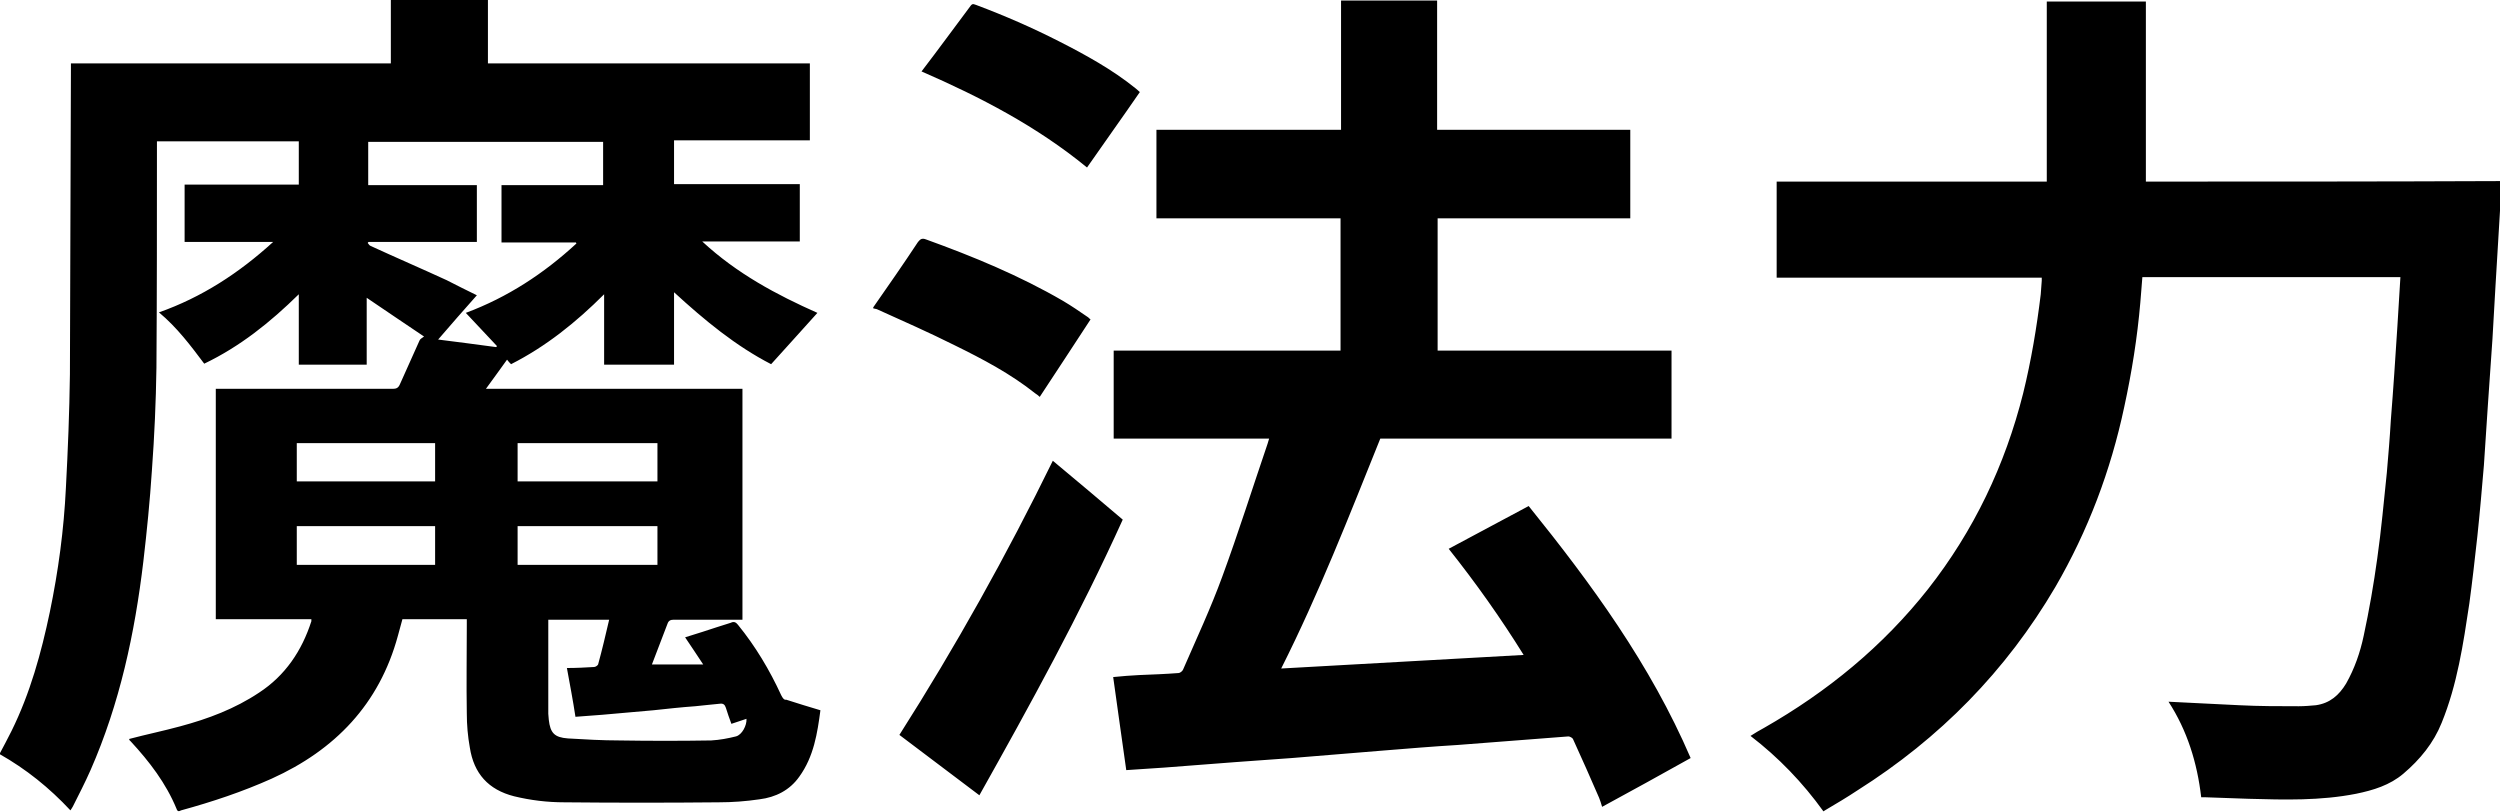
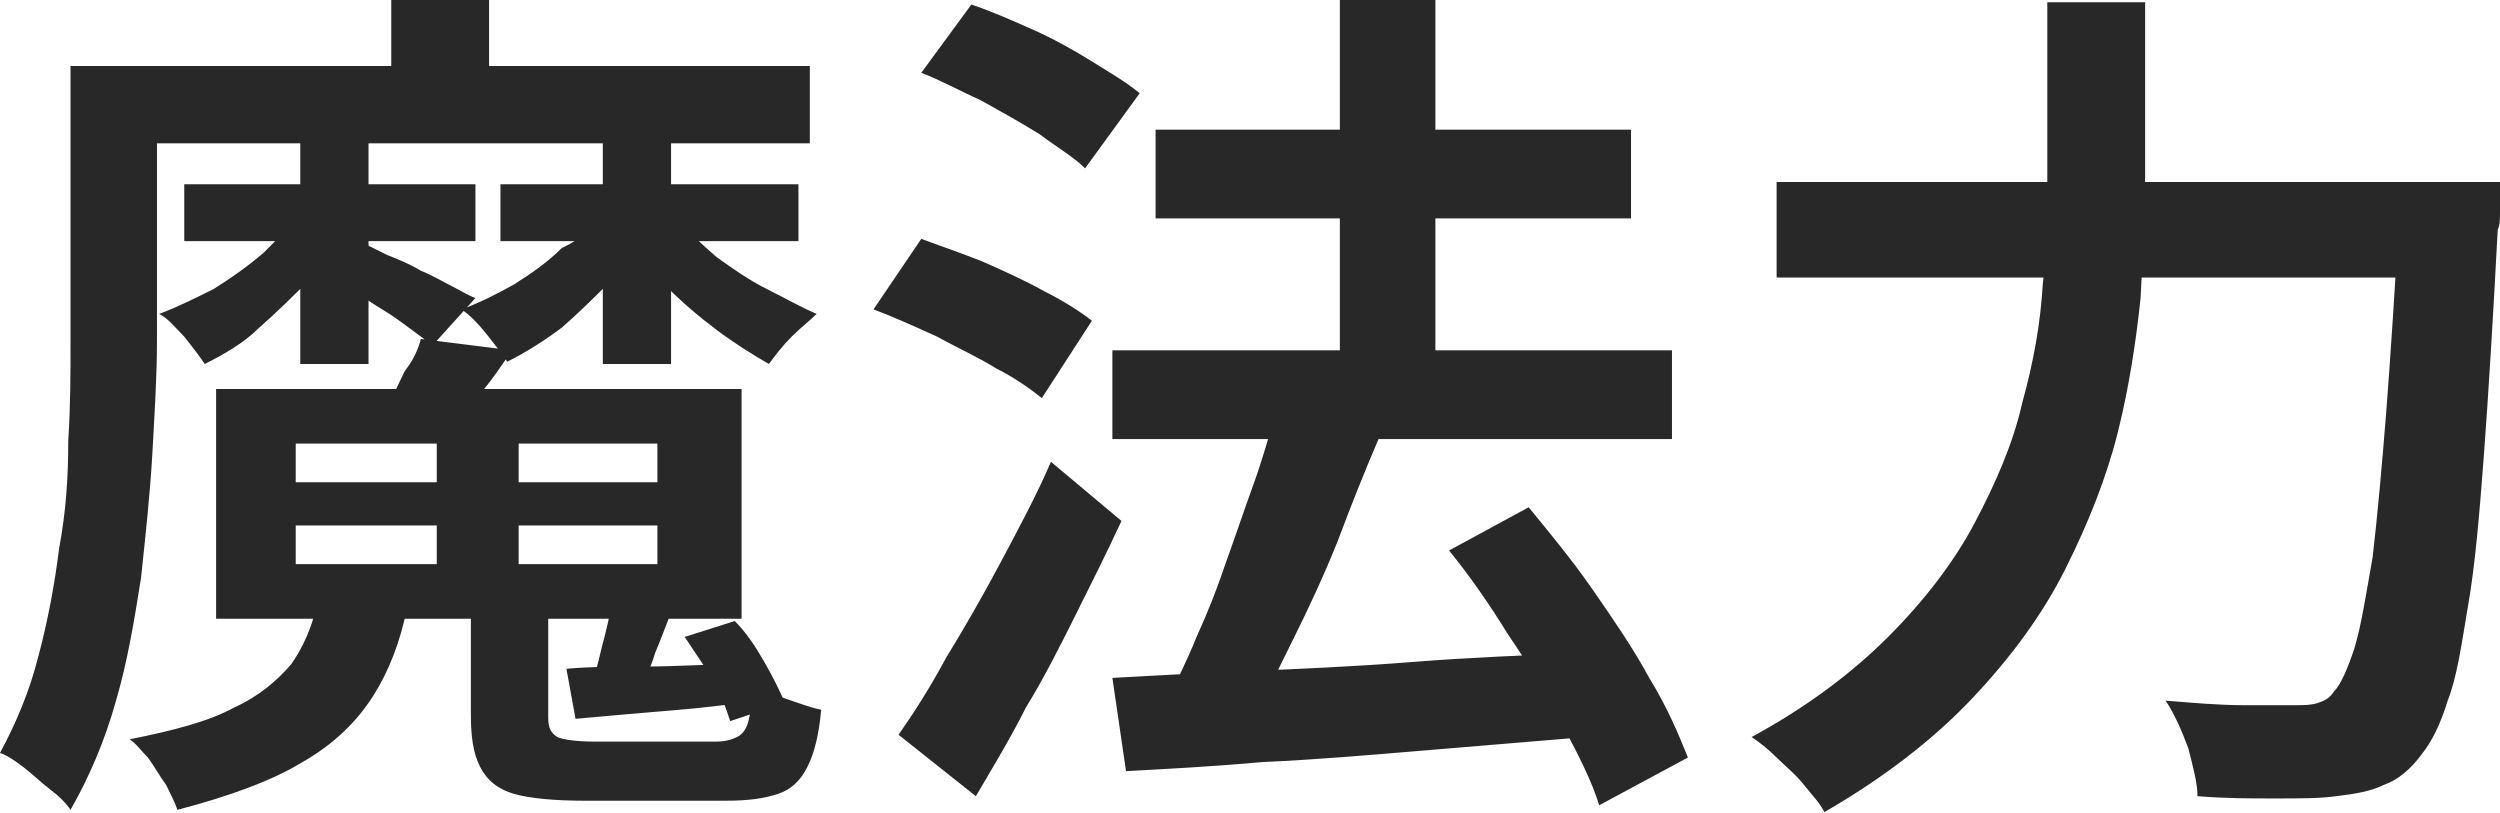
- <svg xmlns="http://www.w3.org/2000/svg" version="1.1" id="intergalactic" x="0px" y="0px" viewBox="0 0 497 161.3" style="enable-background:new 0 0 497 161.3;" xml:space="preserve">
-   <path d="M155.3,138.2c-2.3-5-5.1-9.7-8.6-14c-0.4-0.5-0.8-0.7-1.4-0.4c-1.9,0.6-3.8,1.2-5.6,1.8c-1.2,0.4-2.3,0.7-3.5,1.1  c1.2,1.8,2.3,3.4,3.6,5.4c-3.6,0-6.9,0-10.2,0c1-2.7,2.1-5.4,3.1-8.1c0.2-0.6,0.6-0.8,1.2-0.8c4.2,0,8.5,0,12.7,0c0.3,0,0.7,0,1,0  c0-15.4,0-30.5,0-45.9c-17,0-34,0-51,0c1.5-2,2.8-3.9,4.2-5.8c0.3,0.4,0.5,0.6,0.8,0.9c6.9-3.5,12.9-8.3,18.5-13.9c0,4.9,0,9.5,0,14  c4.7,0,9.2,0,13.9,0c0-4.8,0-9.5,0-14.4c6.1,5.6,12.3,10.7,19.3,14.3c3.2-3.5,6.2-6.9,9.2-10.2c-8.1-3.6-16-7.8-22.9-14.2  c6.7,0,13,0,19.4,0c0-3.8,0-7.5,0-11.4c-8.4,0-16.7,0-25,0c0-2.9,0-5.7,0-8.7c9,0,18,0,27,0c0-5.1,0-10.2,0-15.3  c-21.3,0-42.6,0-64,0c0-4.3,0-8.5,0-12.8c-6.5,0-12.8,0-19.3,0c0,4.3,0,8.5,0,12.8c-21.2,0-42.4,0-63.6,0c0,0.4,0,0.7,0,1  C14,34,14,54.2,13.9,74.4C13.8,82,13.5,89.5,13.1,97c-0.4,8.3-1.5,16.5-3.2,24.7c-1.7,8.1-3.9,16.1-7.6,23.6  c-0.8,1.6-1.6,3.1-2.4,4.6c5.3,3,9.9,6.7,14.1,11.2c0.2-0.3,0.4-0.6,0.5-0.8c1.2-2.4,2.4-4.7,3.5-7.2c5.8-13.2,8.8-27.2,10.5-41.5  c0.7-6,1.3-12,1.7-18.1c0.5-6.8,0.8-13.6,0.9-20.4c0.1-14.6,0.1-29.3,0.1-43.9c0-0.4,0-0.7,0-1.1c9.5,0,18.9,0,28.2,0  c0,2.9,0,5.7,0,8.6c-7.6,0-15.2,0-22.7,0c0,3.8,0,7.6,0,11.4c5.8,0,11.6,0,17.6,0c-6.8,6.2-14.2,11-22.7,14c3.6,3,6.3,6.6,9,10.2  c7.1-3.4,13.1-8.2,18.8-13.8c0,4.8,0,9.4,0,14c4.6,0,9,0,13.5,0c0-4.4,0-8.7,0-13.3c4,2.7,7.8,5.3,11.4,7.7  c-0.4,0.3-0.8,0.5-0.9,0.8c-1.3,2.9-2.6,5.8-3.9,8.7c-0.3,0.7-0.7,0.9-1.4,0.9c-11.4,0-22.7,0-34.1,0c-0.4,0-0.7,0-1.1,0  c0,15.3,0,30.5,0,45.8c6.3,0,12.6,0,19,0c0,0.2,0,0.3,0,0.4c-1.9,5.9-5.2,10.8-10.4,14.2c-4.8,3.2-10.1,5.2-15.7,6.7  c-3.3,0.9-6.7,1.6-10.1,2.5c0,0,0,0.1,0,0.2c0.1,0.1,0.2,0.2,0.3,0.3c3.7,4,7,8.3,9.1,13.4c0.2,0.6,0.5,0.5,0.9,0.3  c6.2-1.7,12.2-3.7,18-6.3c12.6-5.7,21.4-14.8,25.1-28.4c0.3-1.1,0.6-2.2,0.9-3.3c4.3,0,8.5,0,12.8,0c0,0.4,0,0.7,0,1.1  c0,5.9-0.1,11.8,0,17.6c0,2.3,0.2,4.6,0.6,6.8c0.8,5.2,3.7,8.4,8.8,9.7c3.3,0.8,6.6,1.2,10,1.2c10.2,0.1,20.5,0.1,30.7,0  c2.7,0,5.4-0.2,8.1-0.6c3.2-0.4,6-1.8,7.9-4.5c2.9-4,3.6-8.7,4.2-13.2c-2.4-0.7-4.6-1.4-6.8-2.1  C155.9,139.2,155.6,138.8,155.3,138.2z M86.5,112.3c-9.2,0-18.3,0-27.5,0c0-2.5,0-5.1,0-7.7c9.1,0,18.3,0,27.5,0  C86.5,107.2,86.5,109.7,86.5,112.3z M86.5,95.7c-9.2,0-18.3,0-27.5,0c0-2.5,0-5,0-7.6c9.2,0,18.3,0,27.5,0  C86.5,90.6,86.5,93.1,86.5,95.7z M87.1,67.5c2.6-3,5.1-5.9,7.7-8.8c-2.1-1-4-2-6-3c-5-2.3-10.1-4.5-15.1-6.8  c-0.3-0.1-0.4-0.4-0.6-0.6c0.1-0.1,0.1-0.2,0.2-0.2c7.2,0,14.3,0,21.5,0c0-3.8,0-7.5,0-11.3c-7.2,0-14.3,0-21.6,0c0-2.9,0-5.7,0-8.6  c15.6,0,31.1,0,46.7,0c0,2.8,0,5.7,0,8.6c-6.7,0-13.4,0-20.2,0c0,3.8,0,7.6,0,11.4c5,0,9.9,0,14.8,0c0,0.1,0.1,0.2,0.1,0.2  c-6.5,6-13.7,10.7-22,13.8c2.1,2.2,4.1,4.4,6.2,6.6c-0.1,0.1-0.1,0.2-0.2,0.2C94.9,68.5,91.1,68,87.1,67.5z M102.9,88.1  c9.3,0,18.5,0,27.8,0c0,2.5,0,5,0,7.6c-9.3,0-18.5,0-27.8,0C102.9,93.1,102.9,90.6,102.9,88.1z M102.9,104.6c9.3,0,18.5,0,27.8,0  c0,2.6,0,5.1,0,7.7c-9.3,0-18.5,0-27.8,0C102.9,109.7,102.9,107.2,102.9,104.6z M146.3,146.4c-1.6,0.4-3.2,0.7-4.9,0.8  c-6.1,0.1-12.2,0.1-18.3,0c-3.4,0-6.8-0.2-10.2-0.4c-2.7-0.2-3.5-1.1-3.8-3.7c0-0.4-0.1-0.8-0.1-1.2c0-5.9,0-11.7,0-17.6  c0-0.3,0-0.7,0-1.1c4,0,8,0,12.1,0c-0.7,3-1.4,6-2.2,8.9c-0.1,0.2-0.5,0.5-0.8,0.5c-1.7,0.1-3.5,0.2-5.4,0.2  c0.6,3.3,1.2,6.4,1.7,9.7c1.8-0.1,3.5-0.3,5.3-0.4c3.4-0.3,6.8-0.6,10.2-0.9c2.8-0.3,5.5-0.6,8.3-0.8c1.6-0.2,3.2-0.3,4.9-0.5  c0.7-0.1,1,0.2,1.2,0.8c0.3,1,0.7,2.1,1.1,3.2c1-0.3,2-0.7,3-1C148.5,144.2,147.5,146.1,146.3,146.4z M205.8,78.2  c0.3,0.2,0.6,0.4,0.9,0.7c3.4-5.2,6.8-10.3,10.1-15.4c-0.3-0.2-0.4-0.4-0.6-0.5c-1.6-1.1-3.2-2.2-4.9-3.2c-8.6-5-17.8-8.8-27.2-12.2  c-0.8-0.3-1.1-0.1-1.6,0.5c-2.9,4.4-5.9,8.7-8.9,13c0,0.1,0,0.1,0,0.2c0.3,0.1,0.6,0.1,0.8,0.2c5.1,2.3,10.3,4.6,15.3,7.1  C195.4,71.4,200.9,74.3,205.8,78.2z M288,109.1c5.4,6.8,10.3,13.7,14.9,21.1c-16.1,0.9-32.1,1.8-48.2,2.7  c7.5-14.9,13.5-30.3,19.7-45.7c19.3,0,38.6,0,57.9,0c0-5.9,0-11.6,0-17.5c-15.6,0-31.1,0-46.5,0c0-8.8,0-17.5,0-26.3  c12.8,0,25.5,0,38.3,0c0-5.9,0-11.7,0-17.6c-12.8,0-25.5,0-38.4,0c0-8.6,0-17.1,0-25.7c-6.4,0-12.7,0-19.1,0c0,8.6,0,17.1,0,25.7  c-12.3,0-24.5,0-36.7,0c0,5.9,0,11.7,0,17.6c12.2,0,24.4,0,36.6,0c0,8.8,0,17.5,0,26.3c-15.1,0-30.1,0-45.1,0c0,5.9,0,11.7,0,17.5  c10.3,0,20.5,0,30.9,0c-0.1,0.4-0.2,0.7-0.3,1c-3,8.8-5.8,17.7-9,26.4c-2.3,6.3-5.1,12.3-7.8,18.5c-0.1,0.3-0.6,0.7-0.9,0.7  c-2.6,0.2-5.2,0.3-7.8,0.4c-1.7,0.1-3.4,0.2-5.2,0.4c0.9,6.2,1.7,12.4,2.6,18.5c2.5-0.2,5-0.3,7.5-0.5c4.8-0.4,9.5-0.7,14.3-1.1  c3.7-0.3,7.4-0.5,11.1-0.8c6.1-0.5,12.2-1,18.3-1.5c4.9-0.4,9.8-0.8,14.7-1.1c7.3-0.6,14.7-1.1,22-1.7c0.3,0,0.8,0.3,0.9,0.5  c1.8,3.9,3.5,7.8,5.2,11.7c0.2,0.5,0.4,1.1,0.6,1.8c5.9-3.2,11.7-6.4,17.6-9.7c-8-18.6-19.7-34.6-32.2-50.1  C298.7,103.4,293.4,106.2,288,109.1z M209.3,91.6c-9.2,18.8-19.3,36.9-30.5,54.5c5.3,4,10.6,8,15.9,12c10.1-18,20-36,28.5-54.8  C218.6,99.4,214,95.5,209.3,91.6z M226.6,18.3c-0.3-0.3-0.6-0.5-0.8-0.7c-4.7-3.8-10-6.7-15.3-9.4c-5.3-2.7-10.8-5.1-16.4-7.2  c-0.4-0.1-0.7-0.4-1.1,0.1c-3.3,4.4-6.5,8.8-9.8,13.1c11.7,5.1,22.9,10.9,32.9,19.1C219.5,28.4,223.1,23.4,226.6,18.3z M426.6,36.1  c0-12,0-23.9,0-35.8c-6.6,0-13.1,0-19.7,0c0,11.9,0,23.8,0,35.8c-18,0-35.9,0-53.7,0c0,6.4,0,12.7,0,19.1c17.6,0,35.1,0,52.7,0  c0,0.3,0,0.4,0,0.6c-0.1,0.9-0.1,1.8-0.2,2.7c-0.8,6.6-1.9,13.2-3.5,19.7c-3.6,14.3-9.8,27.3-18.9,38.9c-9,11.4-20,20.4-32.6,27.6  c-0.9,0.5-1.8,1-2.7,1.6c5.6,4.3,10.4,9.3,14.5,15c0.1-0.1,0.2-0.1,0.3-0.2c2.2-1.3,4.4-2.6,6.5-4c16.3-10.3,29.5-23.7,39.3-40.4  c6.5-11.2,11-23.1,13.7-35.8c1.5-6.9,2.6-13.8,3.2-20.8c0.1-1.6,0.3-3.3,0.4-5c17.1,0,34.2,0,51.3,0c-0.2,3.3-0.4,6.6-0.6,9.8  c-0.4,6.2-0.8,12.4-1.3,18.6c-0.2,3.5-0.5,7-0.8,10.5c-0.6,5.7-1.1,11.4-1.9,17c-0.7,5.1-1.6,10.3-2.7,15.4  c-0.7,3.3-1.8,6.5-3.5,9.5c-1.4,2.3-3.2,3.9-6,4.3c-1.1,0.1-2.3,0.2-3.4,0.2c-3.9,0-7.9,0-11.8-0.2c-4.7-0.2-9.5-0.5-14.1-0.7  c3.7,5.7,5.7,12.1,6.5,19c0.3,0,0.6,0,0.9,0c2.8,0.1,5.6,0.2,8.5,0.3c7.2,0.2,14.3,0.4,21.4-1c3.4-0.7,6.7-1.7,9.4-4  c3.3-2.8,6-6.1,7.6-10.1c3.1-7.6,4.3-15.7,5.5-23.7c0.6-4.4,1.1-8.9,1.6-13.4c0.5-4.7,0.9-9.4,1.3-14.1c0.3-4,0.5-8.1,0.8-12.1  c0.3-4.3,0.6-8.6,0.9-13c0.2-3.5,0.4-7,0.6-10.5c0.3-5,0.6-10,0.9-15c0.1-1.9,0-3.9,0-5.9C473.6,36.1,450.1,36.1,426.6,36.1z" />
+ <svg xmlns="http://www.w3.org/2000/svg" version="1.1" id="Layer_1" x="0px" y="0px" viewBox="0 0 109.9 35.7" style="enable-background:new 0 0 109.9 35.7;" xml:space="preserve">
+   <style type="text/css">
+ 	.st0{fill:#282828;}
+ </style>
+   <path class="st0" d="M58.9,0h4.2v18.2h-4.2V0z M17.2,0h4.3v4.9h-4.3V0z M90,0.1h4.3v7.5c0,1.7-0.1,3.6-0.2,5.5  c-0.2,1.9-0.5,3.9-1,5.9c-0.5,2-1.3,4-2.3,6c-1,2-2.4,3.9-4.1,5.7c-1.7,1.8-3.9,3.5-6.5,5c-0.2-0.4-0.5-0.7-0.9-1.2  s-0.8-0.8-1.2-1.2c-0.4-0.4-0.8-0.7-1.1-0.9c2.4-1.3,4.4-2.8,6-4.4c1.6-1.6,2.9-3.3,3.8-5c0.9-1.7,1.7-3.5,2.1-5.3  c0.5-1.8,0.8-3.5,0.9-5.2c0.2-1.7,0.2-3.3,0.2-4.8V0.1z M40.5,3.2l2.2-3c0.9,0.3,1.8,0.7,2.7,1.1c0.9,0.4,1.8,0.9,2.6,1.4  c0.8,0.5,1.5,0.9,2.1,1.4l-2.4,3.3c-0.5-0.5-1.2-0.9-2-1.5c-0.8-0.5-1.7-1-2.6-1.5C42.2,4,41.3,3.5,40.5,3.2z M5.5,2.9h30.1v3.4H5.5  V2.9z M3.1,2.9h3.8V15c0,1.5-0.1,3.1-0.2,4.9c-0.1,1.8-0.3,3.6-0.5,5.5c-0.3,1.9-0.6,3.7-1.1,5.4c-0.5,1.8-1.2,3.4-2,4.8  c-0.2-0.3-0.5-0.6-0.9-0.9c-0.4-0.3-0.8-0.7-1.2-1c-0.4-0.3-0.7-0.5-1-0.6c0.7-1.3,1.3-2.7,1.7-4.3c0.4-1.5,0.7-3.1,0.9-4.7  C2.9,22.5,3,21,3,19.4c0.1-1.6,0.1-3,0.1-4.4V2.9z M50.8,5.7h20.9v3.9H50.8V5.7z M26.5,6.2h3V16h-3V6.2z M13.2,6.2h3V16h-3V6.2z   M105.7,8h4.2c0,0.5,0,1,0,1.3c0,0.3,0,0.6-0.1,0.8c-0.2,3.8-0.4,7.1-0.6,9.8c-0.2,2.7-0.4,5-0.7,6.7c-0.3,1.8-0.5,3.2-0.9,4.2  c-0.3,1-0.7,1.8-1.1,2.3c-0.5,0.7-1.1,1.2-1.7,1.4c-0.6,0.3-1.3,0.4-2.1,0.5c-0.7,0.1-1.6,0.1-2.7,0.1c-1.1,0-2.2,0-3.4-0.1  c0-0.6-0.2-1.3-0.4-2.1c-0.3-0.8-0.6-1.5-1-2.1c1.2,0.1,2.4,0.2,3.4,0.2c1.1,0,1.8,0,2.3,0c0.4,0,0.7,0,1-0.1  c0.3-0.1,0.5-0.2,0.7-0.5c0.3-0.3,0.6-1,0.9-1.9c0.3-1,0.5-2.3,0.8-4c0.2-1.7,0.4-3.9,0.6-6.4c0.2-2.6,0.4-5.7,0.6-9.2V8z M78.1,8  h29.3v4.2H78.1V8z M22,8.1h13.1v2.5H22V8.1z M8.1,8.1h12.8v2.5H8.1V8.1z M26.5,9.3l2.1,0.8c-0.4,0.7-1,1.5-1.7,2.2  c-0.7,0.7-1.4,1.4-2.2,2.1c-0.8,0.6-1.6,1.1-2.4,1.5c-0.2-0.3-0.5-0.7-0.9-1.2c-0.4-0.5-0.7-0.8-1.1-1.1c0.8-0.3,1.6-0.7,2.3-1.1  c0.8-0.5,1.5-1,2.1-1.6C25.6,10.5,26.1,9.9,26.5,9.3z M13.2,9.3l2.1,0.8c-0.4,0.7-1,1.5-1.7,2.2c-0.7,0.7-1.4,1.4-2.2,2.1  C10.7,15.1,9.8,15.6,9,16c-0.2-0.3-0.5-0.7-0.9-1.2C7.7,14.4,7.4,14,7,13.8c0.8-0.3,1.6-0.7,2.4-1.1c0.8-0.5,1.5-1,2.2-1.6  C12.2,10.5,12.8,9.9,13.2,9.3z M29.8,9.7c0.5,0.5,1,1,1.7,1.6c0.7,0.5,1.4,1,2.2,1.4c0.8,0.4,1.5,0.8,2.2,1.1  c-0.3,0.3-0.7,0.6-1.1,1c-0.4,0.4-0.7,0.8-1,1.2c-0.7-0.4-1.5-0.9-2.3-1.5c-0.8-0.6-1.5-1.2-2.2-1.9c-0.7-0.7-1.3-1.4-1.8-2  L29.8,9.7z M38.4,13.6l2.1-3.1c0.8,0.3,1.7,0.6,2.7,1c0.9,0.4,1.8,0.8,2.7,1.3c0.8,0.4,1.6,0.9,2.1,1.3l-2.2,3.4  c-0.5-0.4-1.2-0.9-2-1.3c-0.8-0.5-1.7-0.9-2.6-1.4C40.1,14.3,39.2,13.9,38.4,13.6z M16,10.7c0.2,0.1,0.6,0.3,1,0.5  c0.5,0.2,1,0.4,1.5,0.7c0.5,0.2,1,0.5,1.4,0.7c0.4,0.2,0.7,0.4,1,0.5l-1.9,2.1c-0.2-0.2-0.5-0.4-0.9-0.7c-0.4-0.3-0.8-0.6-1.3-0.9  c-0.5-0.3-0.9-0.6-1.4-0.9c-0.4-0.3-0.8-0.5-1.1-0.7L16,10.7z M18.5,14.9l4,0.5c-0.4,0.6-0.8,1.2-1.3,1.8c-0.4,0.6-0.8,1-1.2,1.4  l-3-0.7c0.3-0.5,0.5-1,0.8-1.6C18.2,15.8,18.4,15.3,18.5,14.9z M48.9,15.4h24.6v3.9H48.9V15.4z M9.5,17.1h23.1v10.1H9.5V17.1z   M56.1,18.1l4.5,1.2c-0.6,1.4-1.2,2.9-1.8,4.5c-0.6,1.5-1.3,3-2,4.4c-0.7,1.4-1.3,2.7-1.9,3.8l-3.6-1.2c0.4-0.8,0.9-1.8,1.3-2.8  c0.5-1.1,0.9-2.1,1.3-3.3c0.4-1.1,0.8-2.3,1.2-3.4C55.5,20.2,55.8,19.1,56.1,18.1z M19.2,18.1h3.6v7.6h-3.6V18.1z M13,19.5v1.7h15.9  v-1.7H13z M39.5,32.3c0.7-1,1.4-2.1,2.1-3.4c0.8-1.3,1.6-2.7,2.4-4.2c0.8-1.5,1.6-3,2.2-4.4l3.1,2.6c-0.6,1.3-1.3,2.7-2,4.1  c-0.7,1.4-1.4,2.8-2.2,4.1c-0.7,1.4-1.5,2.7-2.2,3.9L39.5,32.3z M63.7,24.2l3.5-1.9c0.9,1.1,1.9,2.3,2.8,3.6  c0.9,1.3,1.8,2.6,2.5,3.9c0.8,1.3,1.3,2.5,1.7,3.5l-3.9,2.1c-0.3-1-0.9-2.2-1.6-3.5c-0.7-1.3-1.5-2.7-2.4-4  C65.5,26.6,64.6,25.3,63.7,24.2z M13,23.1v1.7h15.9v-1.7H13z M27,26l2.6,0.7c-0.3,0.7-0.5,1.3-0.8,2c-0.2,0.7-0.5,1.2-0.7,1.7  l-2-0.6c0.2-0.6,0.3-1.2,0.5-1.9C26.8,27.1,26.9,26.5,27,26z M20.6,26.6h3.5v4.9c0,0.5,0.1,0.7,0.4,0.9c0.2,0.1,0.8,0.2,1.6,0.2  c0.2,0,0.5,0,1,0c0.5,0,1,0,1.6,0c0.6,0,1.1,0,1.7,0c0.5,0,0.9,0,1.1,0c0.4,0,0.7-0.1,0.9-0.2c0.2-0.1,0.4-0.3,0.5-0.7  c0.1-0.4,0.2-0.9,0.2-1.6c0.4,0.2,0.9,0.4,1.4,0.6c0.6,0.2,1.1,0.4,1.6,0.5c-0.1,1.1-0.3,1.9-0.6,2.5c-0.3,0.6-0.7,1-1.3,1.2  c-0.6,0.2-1.3,0.3-2.3,0.3c-0.2,0-0.5,0-0.9,0c-0.4,0-0.9,0-1.4,0c-0.5,0-1.1,0-1.6,0s-1,0-1.4,0c-0.4,0-0.7,0-0.9,0  c-1.3,0-2.4-0.1-3.1-0.3c-0.7-0.2-1.2-0.6-1.5-1.2c-0.3-0.6-0.4-1.3-0.4-2.3V26.6z M13.9,26.7h4c-0.3,1.5-0.8,2.8-1.5,3.9  c-0.7,1.1-1.7,2.1-3.1,2.9c-1.3,0.8-3.2,1.5-5.5,2.1c-0.1-0.3-0.3-0.7-0.5-1.1c-0.3-0.4-0.5-0.8-0.8-1.2C6.2,33,6,32.7,5.7,32.5  c2-0.4,3.5-0.8,4.6-1.4c1.1-0.5,1.9-1.2,2.5-1.9C13.3,28.5,13.7,27.6,13.9,26.7z M30.1,28l2.2-0.7c0.5,0.5,0.9,1.1,1.3,1.8  c0.4,0.7,0.7,1.3,0.9,1.8l-2.4,0.8c-0.2-0.6-0.4-1.2-0.8-1.9C30.9,29.2,30.5,28.6,30.1,28z M48.9,29.8c1.7-0.1,3.7-0.2,6-0.3  c2.3-0.1,4.7-0.2,7.2-0.4s5.1-0.3,7.6-0.4l0,3.7c-2.4,0.2-4.8,0.4-7.2,0.6c-2.4,0.2-4.7,0.4-7,0.5c-2.2,0.2-4.2,0.3-6,0.4L48.9,29.8  z M24.9,29.4c1.1-0.1,2.2-0.1,3.5-0.1c1.3,0,2.6-0.1,4.1-0.1v1.7c-1.3,0.2-2.6,0.3-3.8,0.4c-1.2,0.1-2.3,0.2-3.4,0.3L24.9,29.4z" />
</svg>
